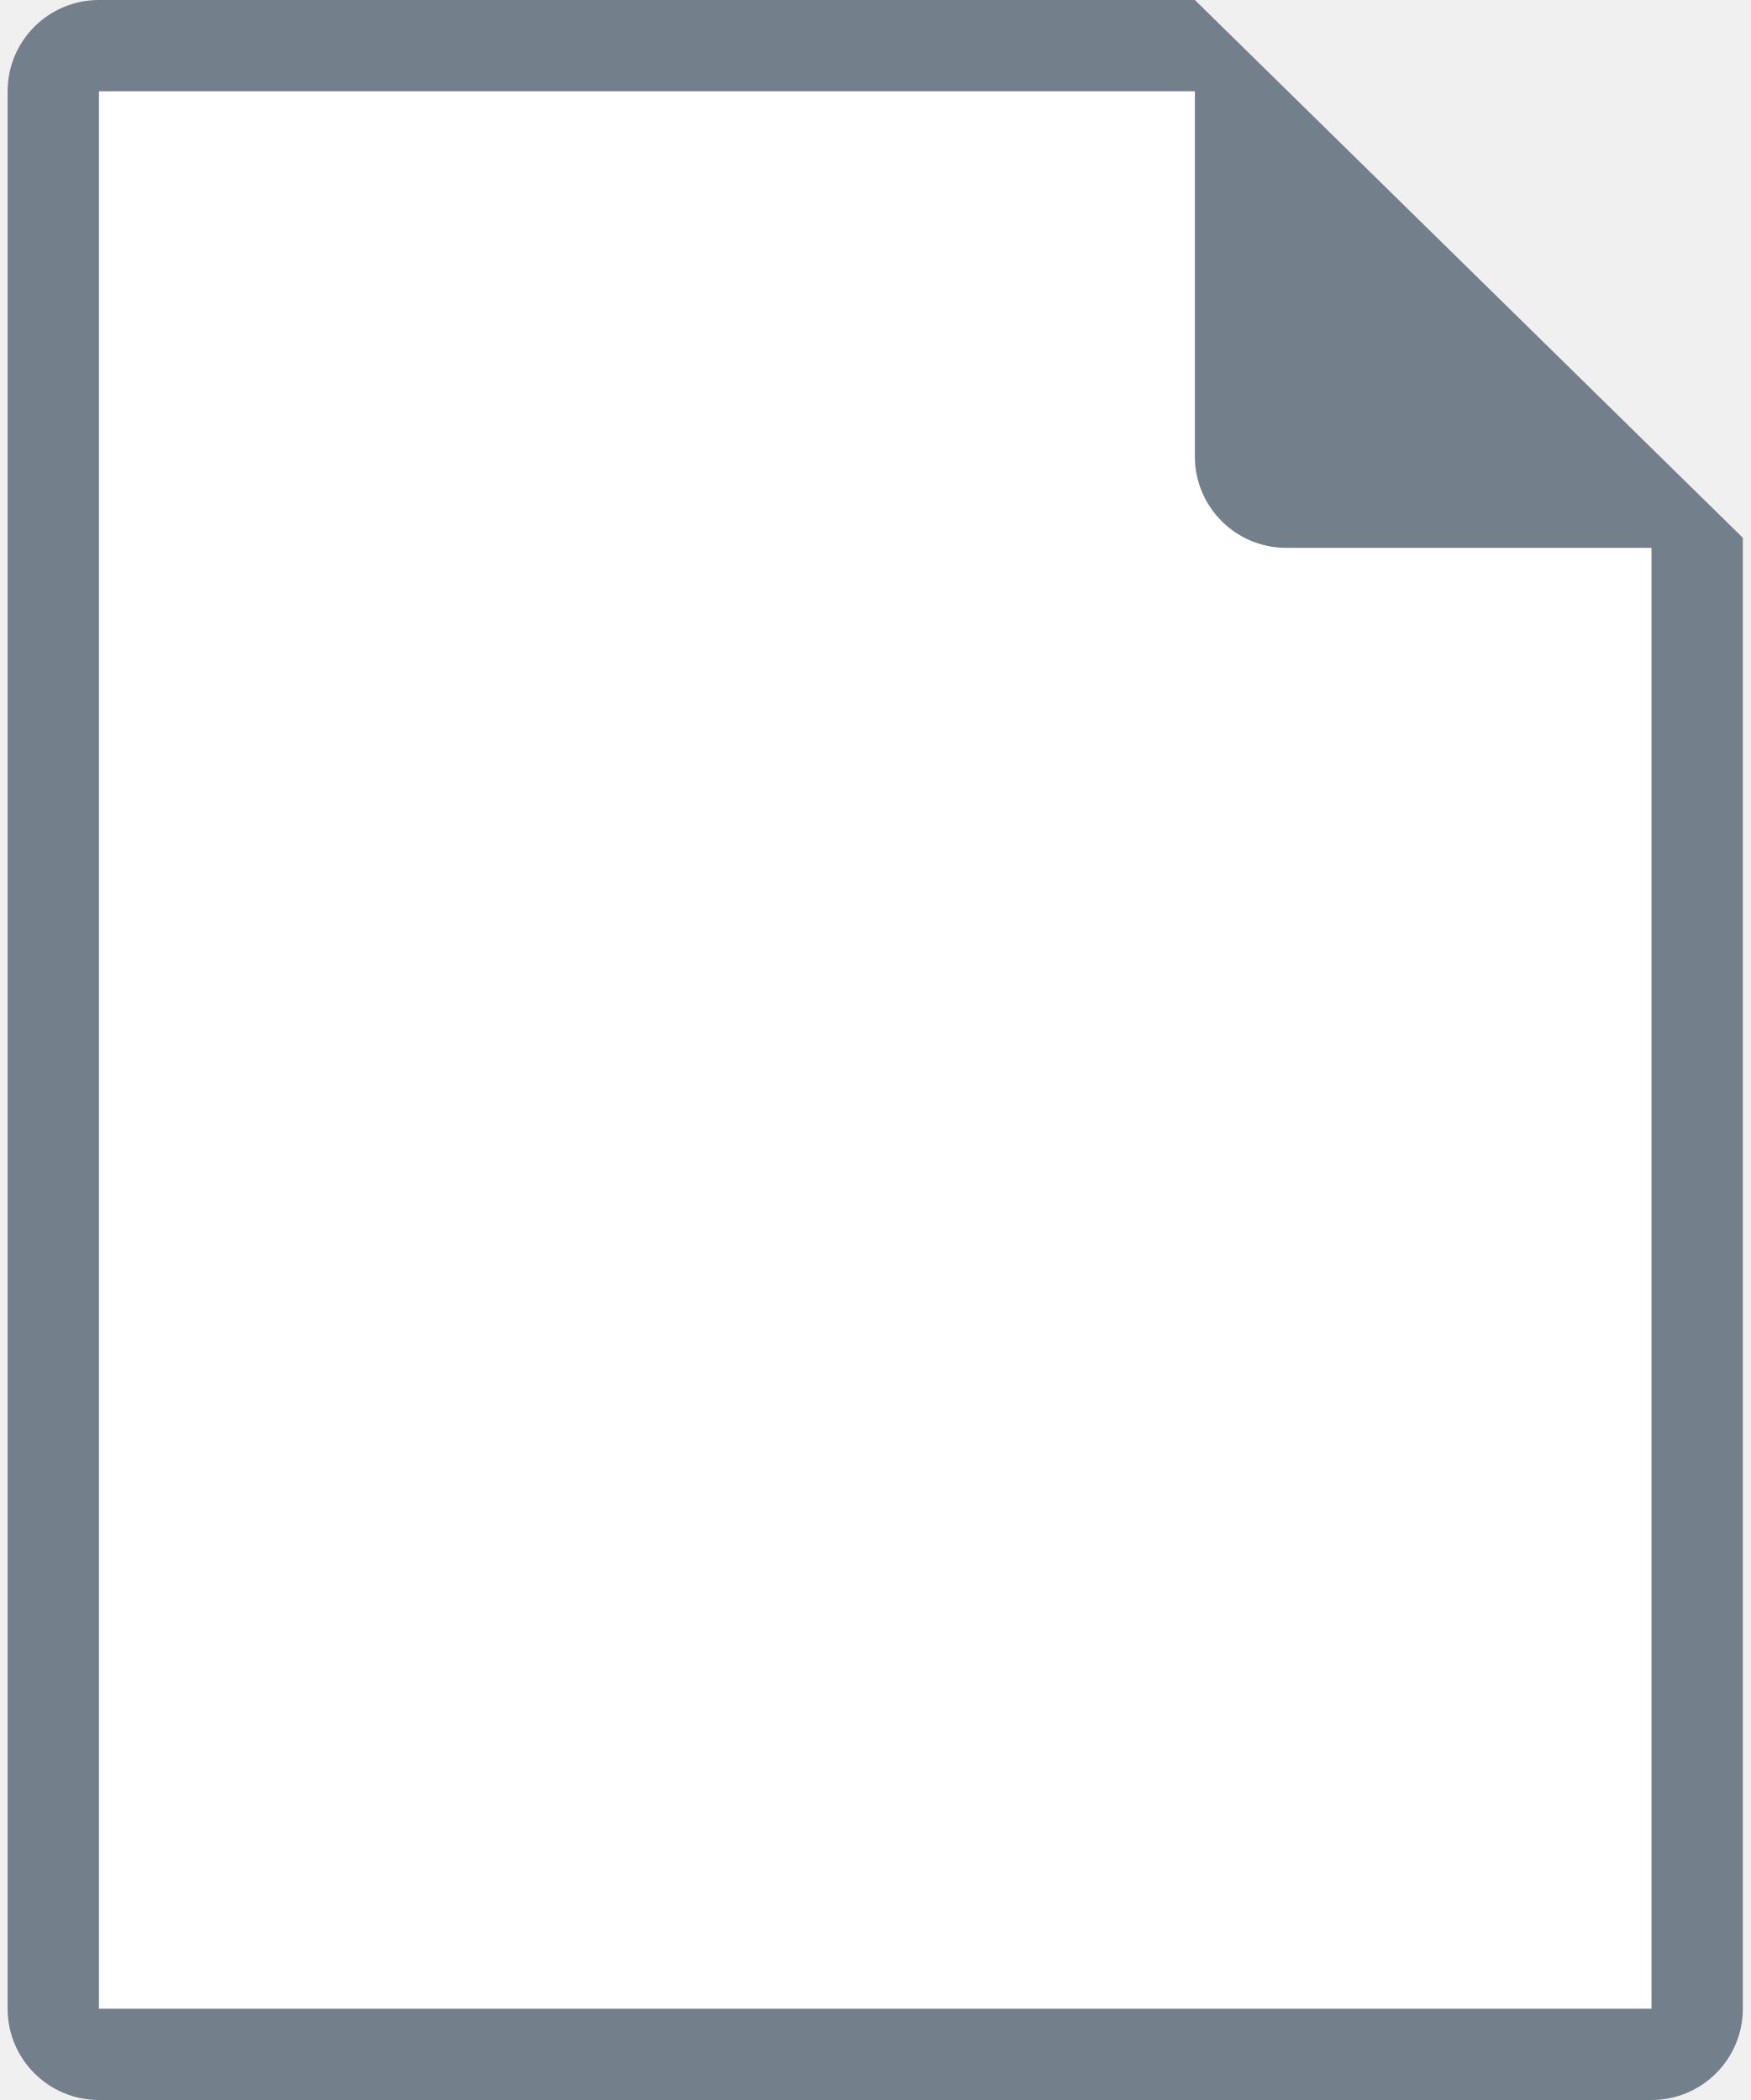
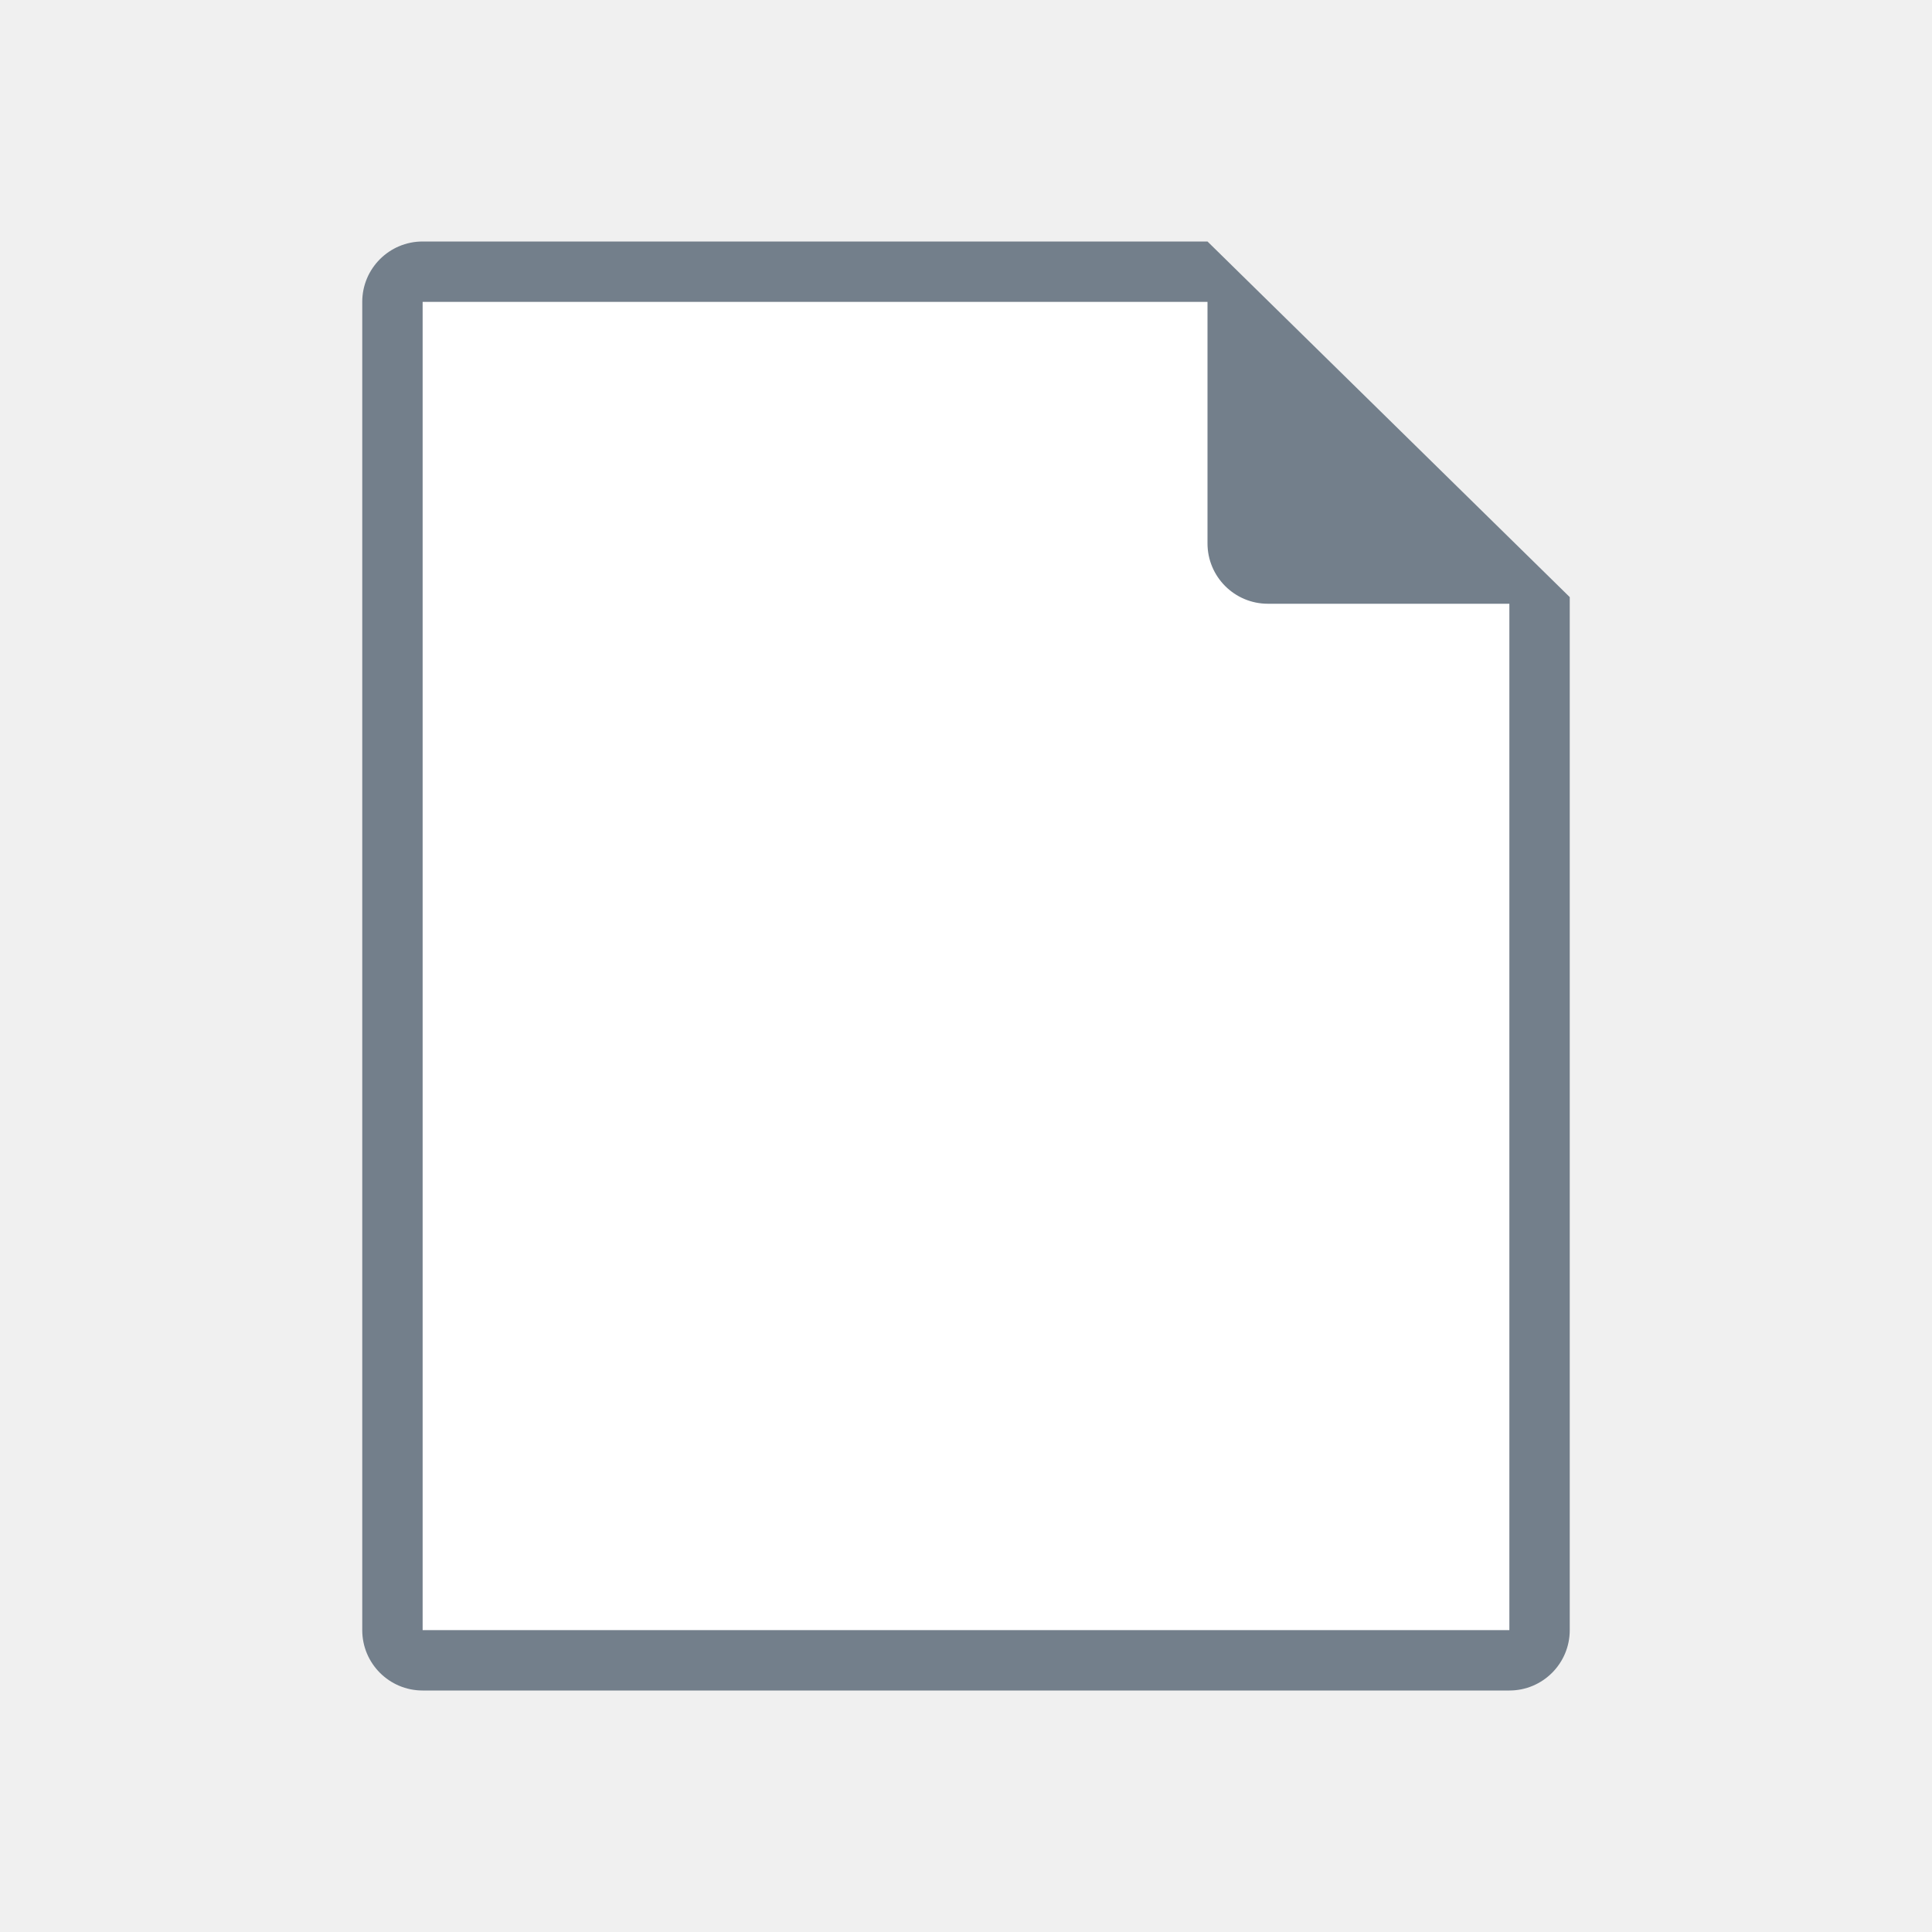
- <svg xmlns="http://www.w3.org/2000/svg" height="120px" width="100px" viewBox="0 0 19 23">
-   <defs>
-     <style>.a{fill:#fff;}.b{fill:#737f8b;}</style>
-   </defs>
-   <path d="M18 22H1V1h12l5 5v16" class="a" />
-   <path d="M13 0H1a1 1 0 0 0-1 1v21a1 1 0 0 0 1 1h17a1 1 0 0 0 1-1V5.89zm5 22H1V1h12v4a1 1 0 0 0 1 1h4z" class="b" />
+ <svg xmlns="http://www.w3.org/2000/svg" width="160" viewBox="0 0 32 32">
+   <path fill="#fff" d="M25 27H7V5h13l5 5v17" />
+   <path fill="#737f8b" d="M20 4H7a1 1 0 0 0-1 1v22a1 1 0 0 0 1 1h18a1 1 0 0 0 1-1V9.89zm5 23H7V5h13v4a1 1 0 0 0 1 1h4z" />
</svg>
